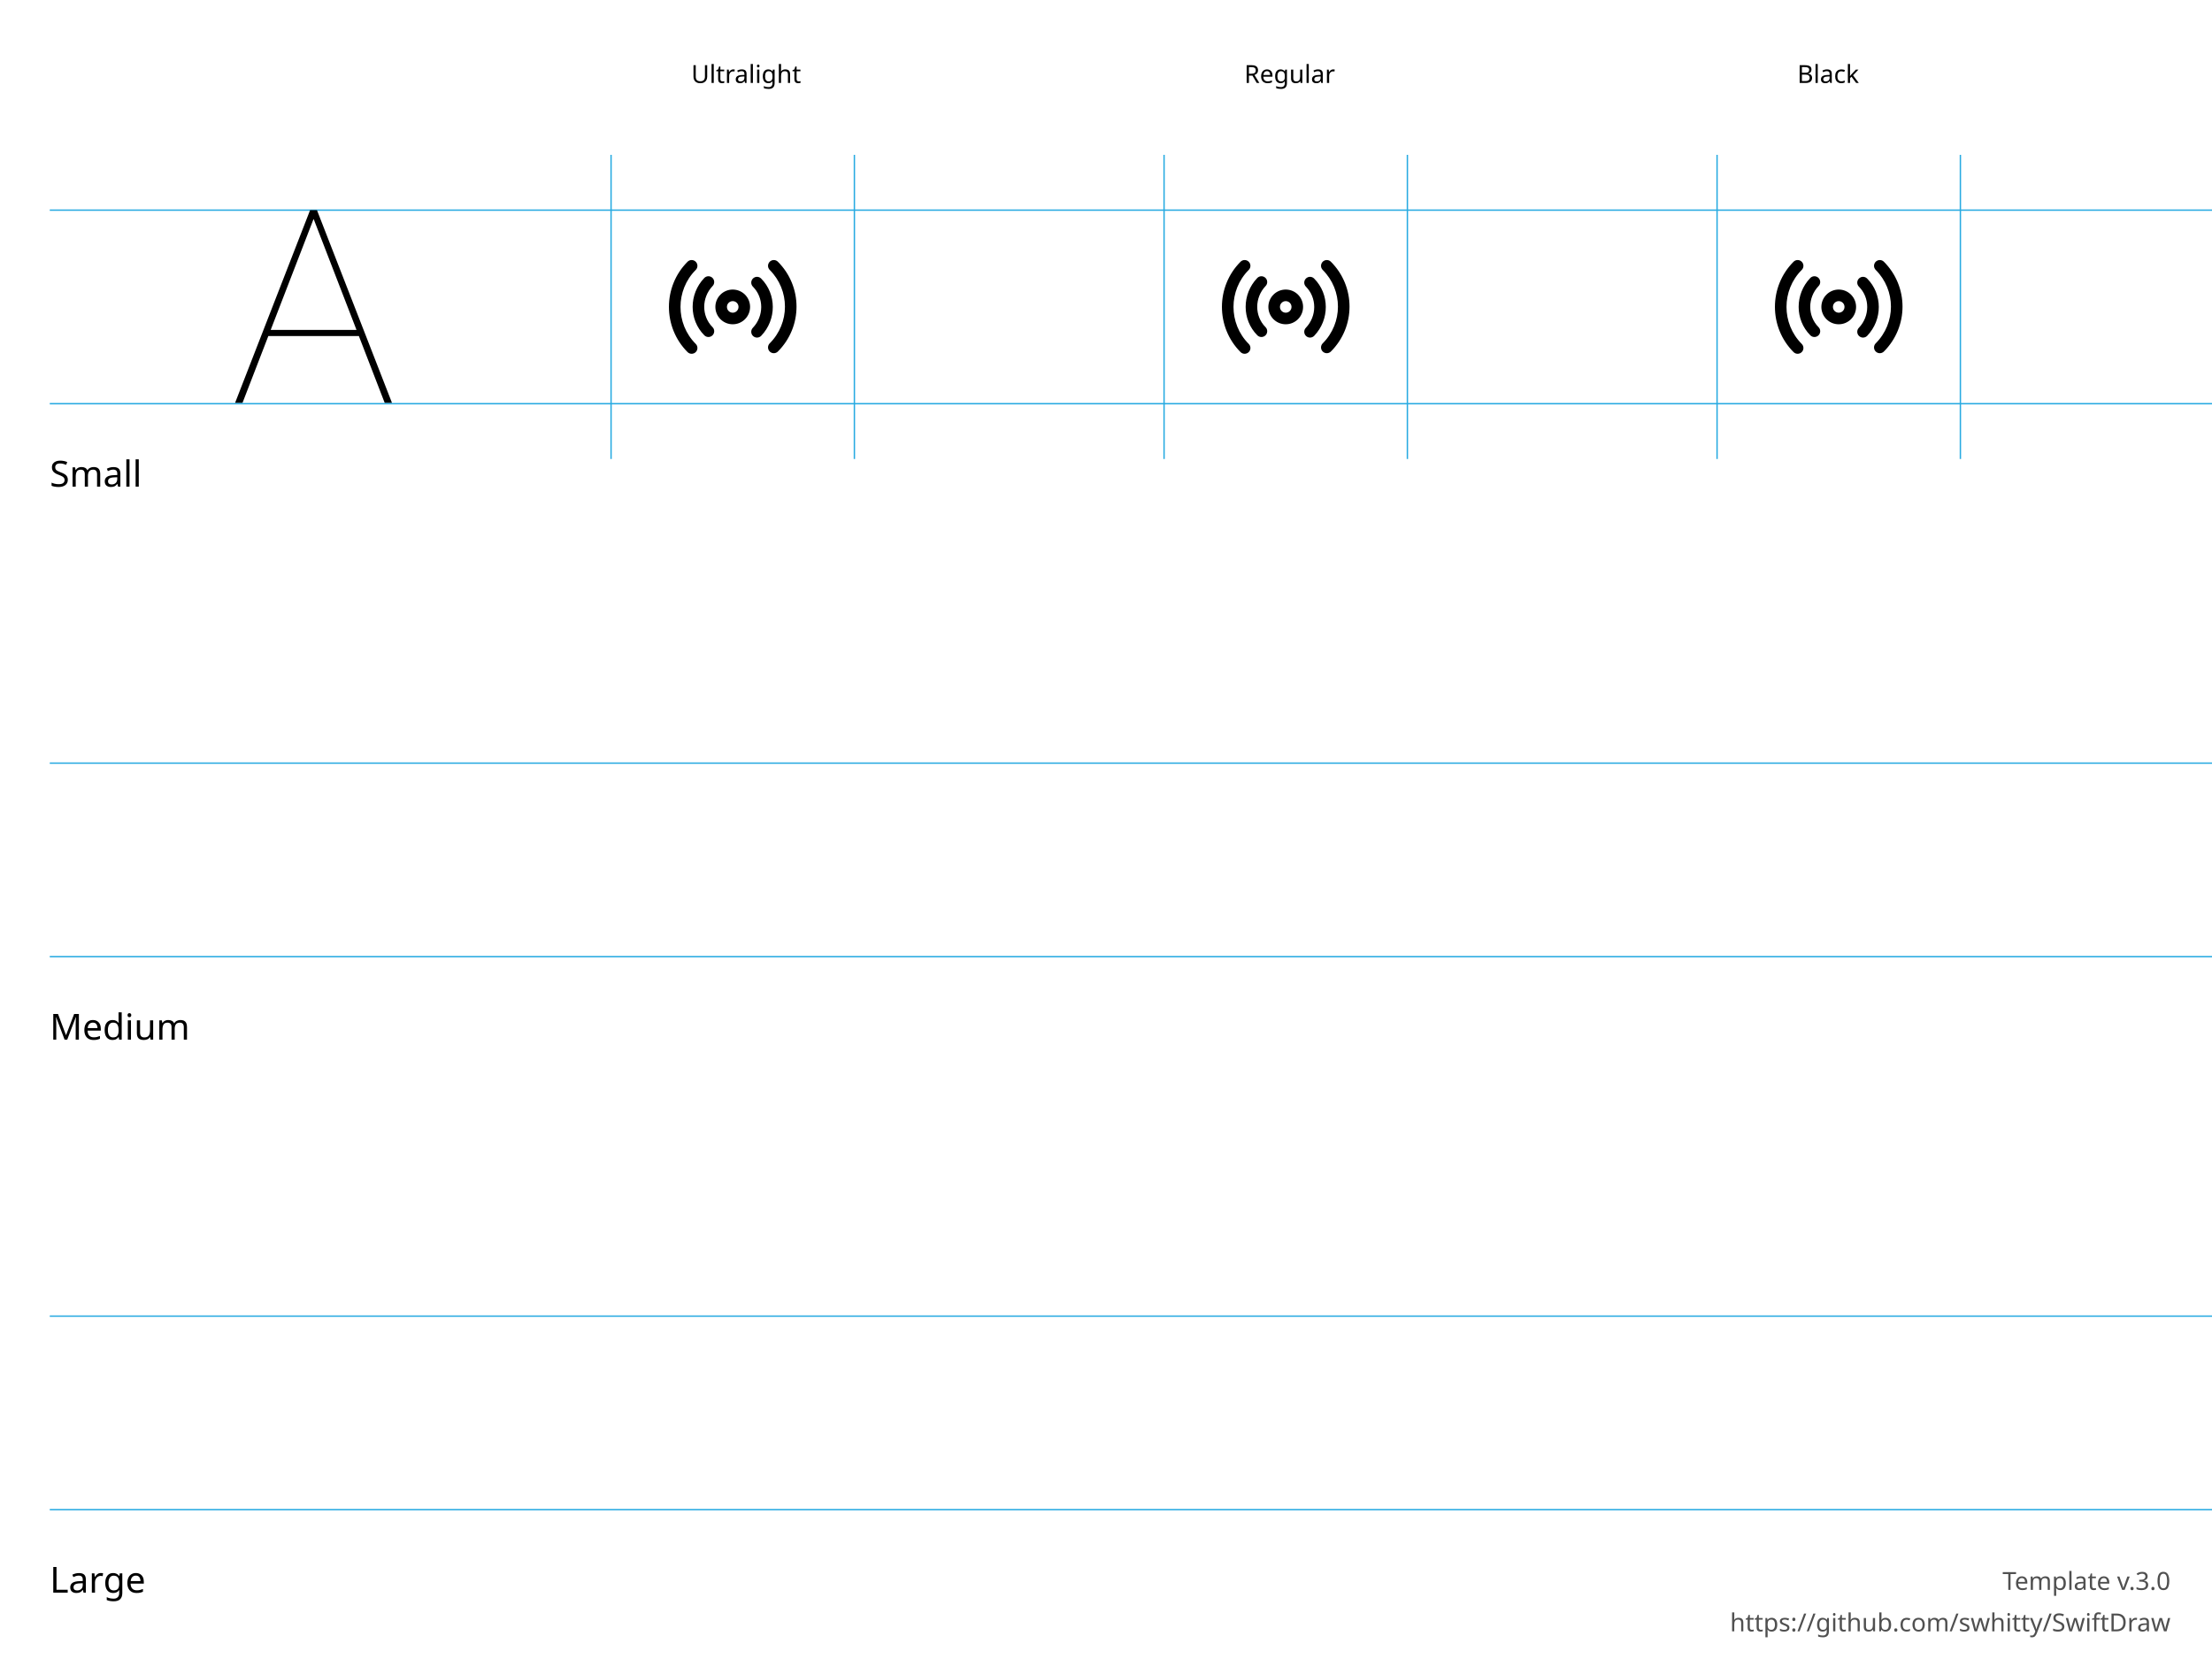
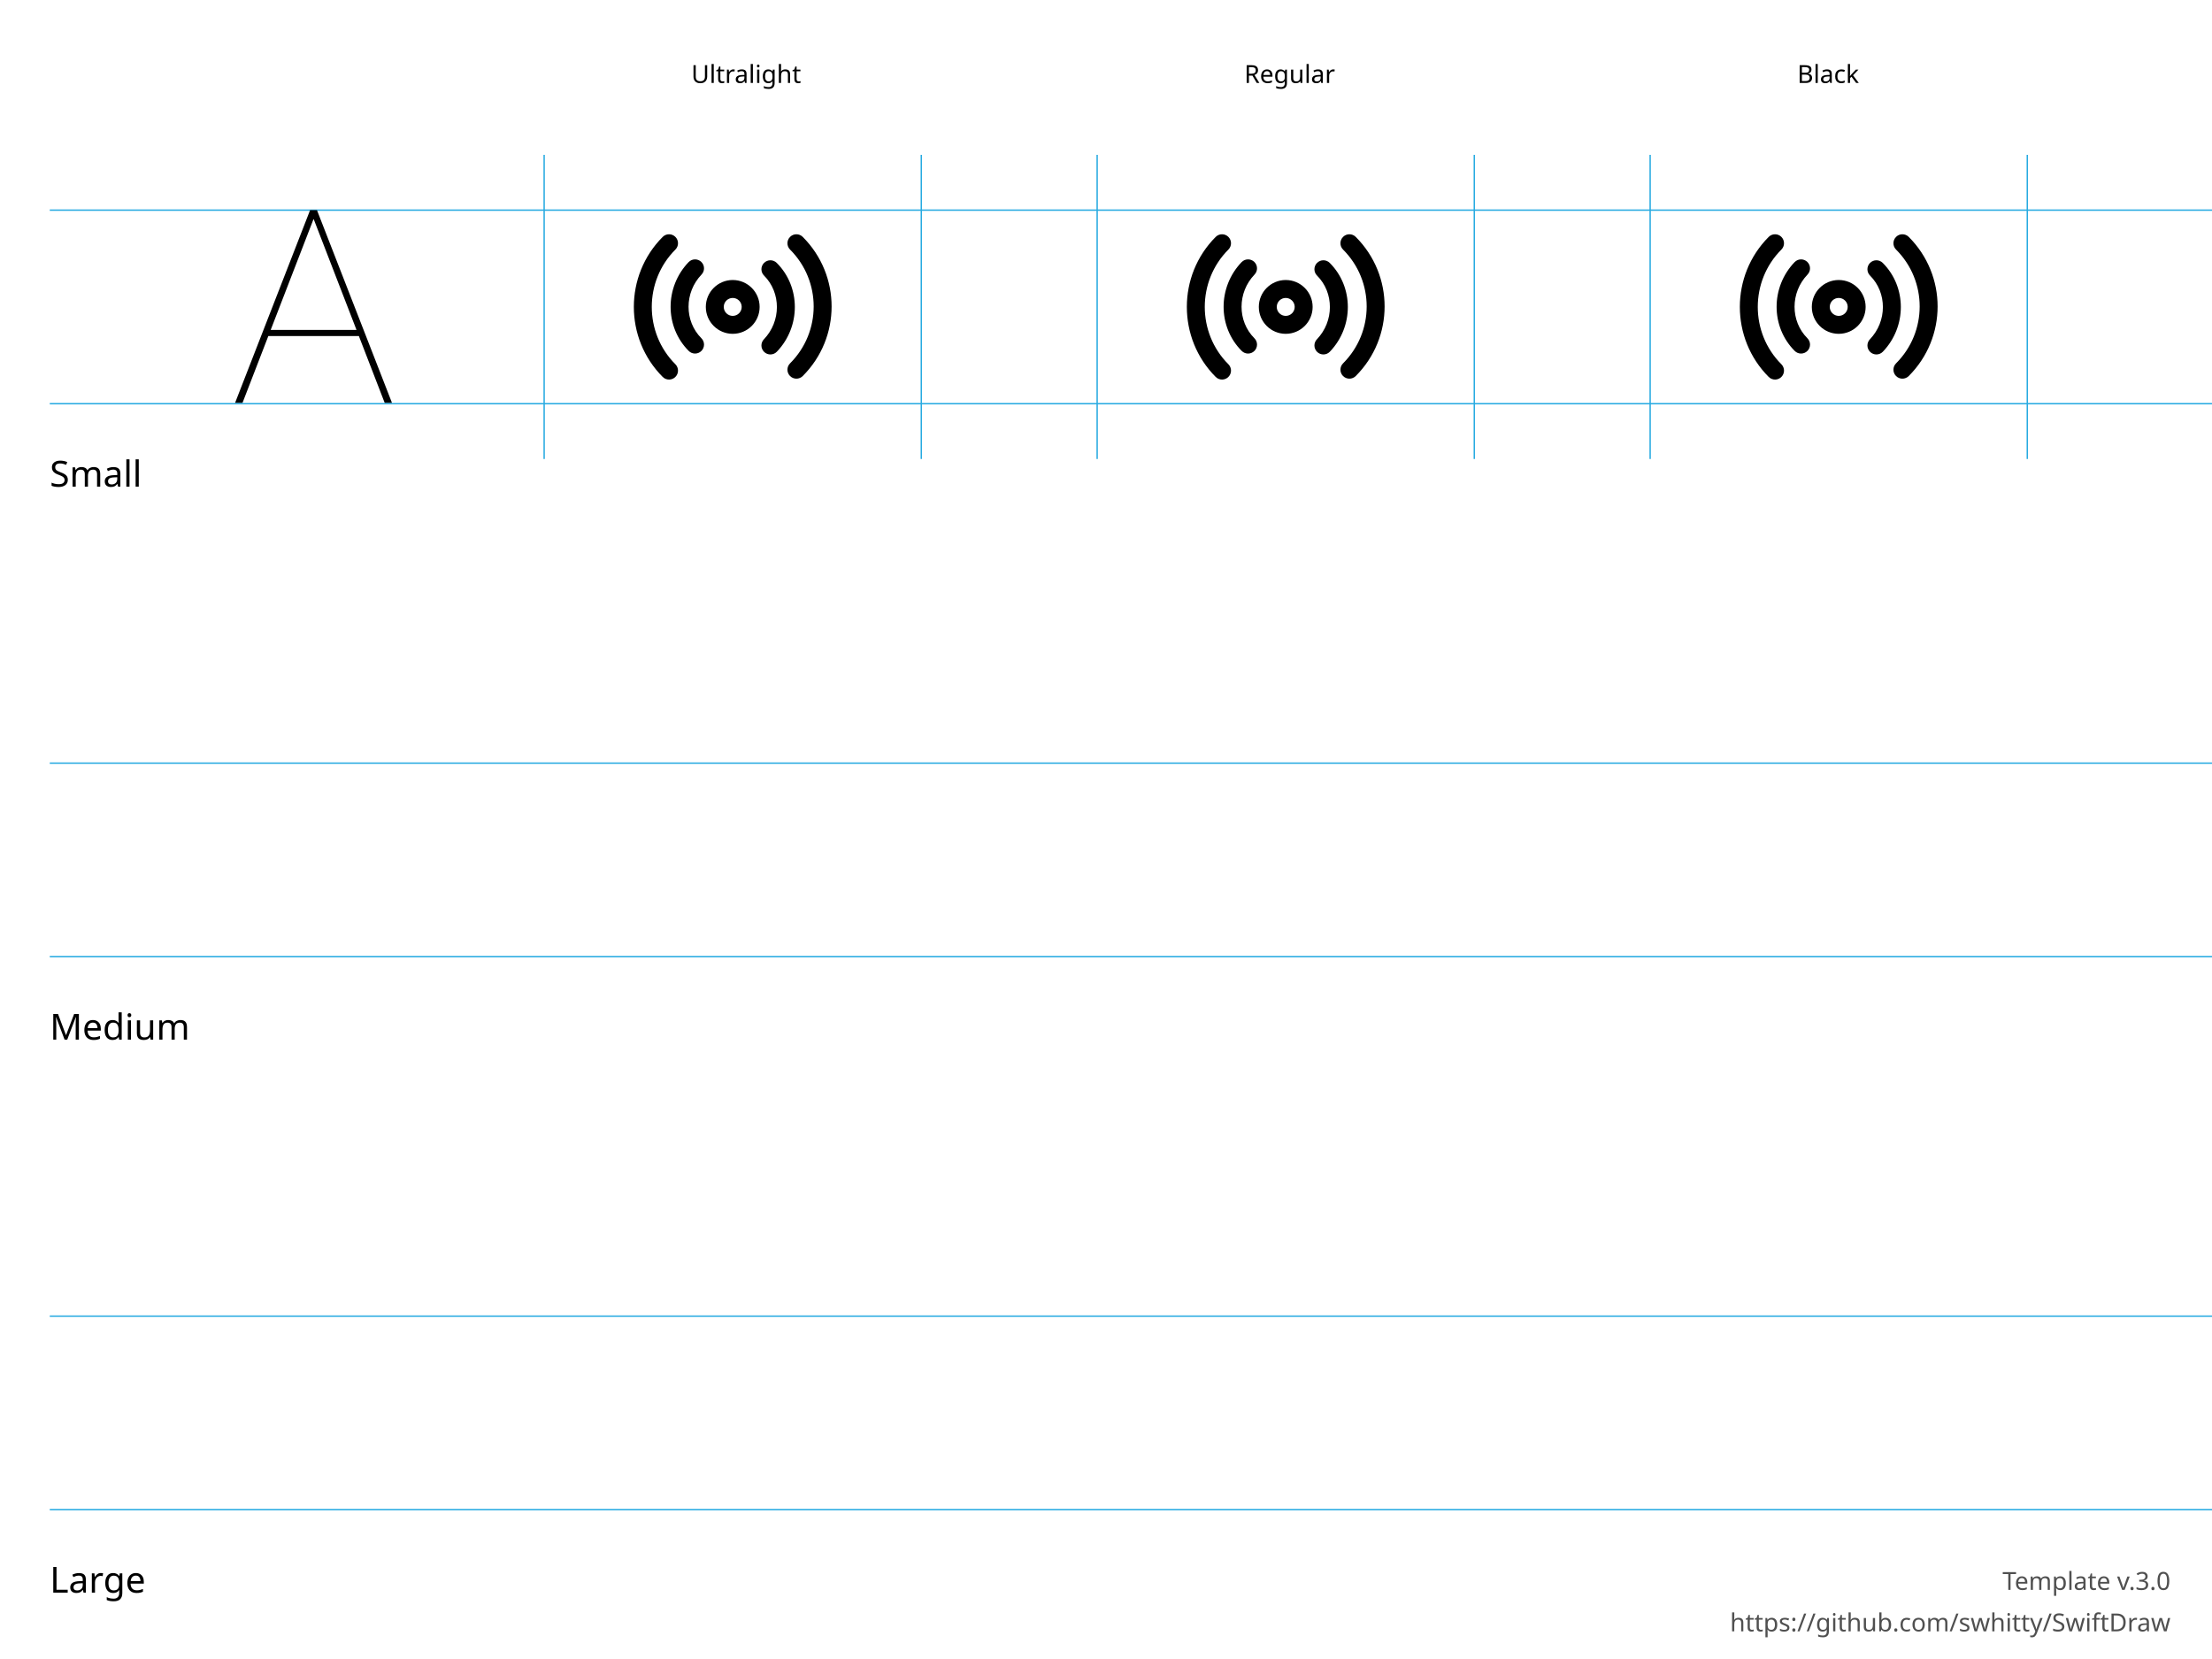
<svg xmlns="http://www.w3.org/2000/svg" height="600" width="800">
  <g id="Notes" font-family="LucidaGrande, 'Lucida Grande', sans-serif" font-size="13">
    <rect fill="white" height="600.0" width="800.0" x="0.0" y="0.0" />
    <g font-size="13">
      <text x="18.0" y="176.0">Small</text>
      <text x="18.0" y="376.0">Medium</text>
      <text x="18.0" y="576.0">Large</text>
    </g>
    <g font-size="9">
      <text x="250.0" y="30.0">Ultralight</text>
      <text x="450.0" y="30.0">Regular</text>
      <text x="650.0" y="30.0">Black</text>
      <text id="template-version" fill="#505050" text-anchor="end" x="785.0" y="575.0">Template v.3.0</text>
      <a href="https://github.com/swhitty/SwiftDraw">
        <text fill="#505050" text-anchor="end" x="785.0" y="590.0">https://github.com/swhitty/SwiftDraw</text>
      </a>
    </g>
  </g>
  <g id="Guides" stroke="rgb(39, 170, 225)" stroke-width="0.5">
    <path id="Capline-S" d="M18,76 l800,0" />
    <path id="H-reference" d="M85,145.755 L87.685,145.755 L113.369,79.287 L114.052,79.287 L114.052,76 L112.148,76 L85,145.755 Z M95.693,121.536 L130.996,121.536 L130.263,119.313 L96.474,119.313 L95.693,121.536 Z M139.15,145.755 L141.787,145.755 L114.638,76 L113.466,76 L113.466,79.287 L139.15,145.755 Z" stroke="none" transform="translate(0,0)" />
    <path id="Baseline-S" d="M18,146 l800,0" />
-     <path id="left-margin-Ultralight-S" d="M221,56 l0,110" />
-     <path id="right-margin-Ultralight-S" d="M309,56 l0,110" />
-     <path id="left-margin-Regular-S" d="M421,56 l0,110" />
-     <path id="right-margin-Regular-S" d="M509,56 l0,110" />
-     <path id="left-margin-Black-S" d="M621,56 l0,110" />
-     <path id="right-margin-Black-S" d="M709,56 l0,110" />
+     <path id="left-margin-Ultralight-S" d="M196.800,56 l0,110" />
+     <path id="right-margin-Ultralight-S" d="M333.200,56 l0,110" />
+     <path id="left-margin-Regular-S" d="M396.800,56 l0,110" />
+     <path id="right-margin-Regular-S" d="M533.200,56 l0,110" />
+     <path id="left-margin-Black-S" d="M596.800,56 l0,110" />
+     <path id="right-margin-Black-S" d="M733.200,56 l0,110" />
    <path id="Capline-M" d="M18,276 l800,0" />
    <path id="Baseline-M" d="M18,346 l800,0" />
    <path id="Capline-L" d="M18,476 l800,0" />
    <path id="Baseline-L" d="M18,546 l800,0" />
  </g>
  <g id="Symbols">
-     <g id="Ultralight-S" transform="translate(0,0)">
+     <g id="Ultralight-S" transform="matrix(1.55,0,0,1.55,-145.750,-61.050)">
      <path d="M251.621,124.379 C244.277,117.034 244.277,104.966 251.621,97.621 C252.439,96.804 252.439,95.479 251.621,94.662 C250.804,93.844 249.479,93.844 248.662,94.662 C239.683,103.641 239.683,118.359 248.662,127.338 C249.479,128.156 250.804,128.156 251.621,127.338 C252.439,126.521 252.439,125.196 251.621,124.379 Z" />
      <path d="M257.69,118.31 C253.689,114.309 253.689,107.657 257.721,103.449 C258.521,102.615 258.493,101.29 257.658,100.49 C256.824,99.691 255.499,99.719 254.7,100.553 C249.105,106.391 249.105,115.644 254.731,121.269 C255.548,122.087 256.873,122.087 257.69,121.269 C258.508,120.452 258.508,119.127 257.69,118.31 Z" />
      <path d="M262.907,111 C262.907,109.844 263.844,108.907 265,108.907 C266.156,108.907 267.093,109.844 267.093,111 C267.093,112.156 266.156,113.093 265,113.093 C263.844,113.093 262.907,112.156 262.907,111 Z M258.722,111 C258.722,114.467 261.533,117.278 265,117.278 C268.467,117.278 271.278,114.467 271.278,111 C271.278,107.533 268.467,104.722 265,104.722 C261.533,104.722 258.722,107.533 258.722,111 Z" />
      <path d="M272.31,103.69 C276.311,107.691 276.311,114.343 272.279,118.551 C271.479,119.385 271.507,120.71 272.342,121.51 C273.176,122.309 274.501,122.281 275.3,121.447 C280.895,115.609 280.895,106.356 275.269,100.731 C274.452,99.913 273.127,99.913 272.31,100.731 C271.492,101.548 271.492,102.873 272.31,103.69 Z" />
      <path d="M278.379,97.621 C285.723,104.966 285.723,116.825 278.379,124.169 C277.561,124.987 277.561,126.312 278.379,127.129 C279.196,127.946 280.521,127.946 281.338,127.129 C290.317,118.15 290.317,103.641 281.338,94.662 C280.521,93.844 279.196,93.844 278.379,94.662 C277.561,95.479 277.561,96.804 278.379,97.621 Z" />
    </g>
-     <g id="Regular-S" transform="translate(0,0)">
+     <g id="Regular-S" transform="matrix(1.55,0,0,1.55,-255.750,-61.050)">
      <path d="M451.621,124.379 C444.277,117.034 444.277,104.966 451.621,97.621 C452.439,96.804 452.439,95.479 451.621,94.662 C450.804,93.844 449.479,93.844 448.662,94.662 C439.683,103.641 439.683,118.359 448.662,127.338 C449.479,128.156 450.804,128.156 451.621,127.338 C452.439,126.521 452.439,125.196 451.621,124.379 Z" />
      <path d="M457.69,118.31 C453.689,114.309 453.689,107.657 457.721,103.449 C458.521,102.615 458.493,101.29 457.658,100.49 C456.824,99.691 455.499,99.719 454.7,100.553 C449.105,106.391 449.105,115.644 454.731,121.269 C455.548,122.087 456.873,122.087 457.69,121.269 C458.508,120.452 458.508,119.127 457.69,118.31 Z" />
      <path d="M462.907,111 C462.907,109.844 463.844,108.907 465,108.907 C466.156,108.907 467.093,109.844 467.093,111 C467.093,112.156 466.156,113.093 465,113.093 C463.844,113.093 462.907,112.156 462.907,111 Z M458.722,111 C458.722,114.467 461.533,117.278 465,117.278 C468.467,117.278 471.278,114.467 471.278,111 C471.278,107.533 468.467,104.722 465,104.722 C461.533,104.722 458.722,107.533 458.722,111 Z" />
      <path d="M472.31,103.69 C476.311,107.691 476.311,114.343 472.279,118.551 C471.479,119.385 471.507,120.71 472.342,121.51 C473.176,122.309 474.501,122.281 475.3,121.447 C480.895,115.609 480.895,106.356 475.269,100.731 C474.452,99.913 473.127,99.913 472.31,100.731 C471.492,101.548 471.492,102.873 472.31,103.69 Z" />
      <path d="M478.379,97.621 C485.723,104.966 485.723,116.825 478.379,124.169 C477.561,124.987 477.561,126.312 478.379,127.129 C479.196,127.946 480.521,127.946 481.338,127.129 C490.317,118.15 490.317,103.641 481.338,94.662 C480.521,93.844 479.196,93.844 478.379,94.662 C477.561,95.479 477.561,96.804 478.379,97.621 Z" />
    </g>
-     <g id="Black-S" transform="translate(0,0)">
+     <g id="Black-S" transform="matrix(1.55,0,0,1.55,-365.750,-61.050)">
      <path d="M651.621,124.379 C644.277,117.034 644.277,104.966 651.621,97.621 C652.439,96.804 652.439,95.479 651.621,94.662 C650.804,93.844 649.479,93.844 648.662,94.662 C639.683,103.641 639.683,118.359 648.662,127.338 C649.479,128.156 650.804,128.156 651.621,127.338 C652.439,126.521 652.439,125.196 651.621,124.379 Z" />
      <path d="M657.69,118.31 C653.689,114.309 653.689,107.657 657.721,103.449 C658.521,102.615 658.493,101.29 657.658,100.49 C656.824,99.691 655.499,99.719 654.7,100.553 C649.105,106.391 649.105,115.644 654.731,121.269 C655.548,122.087 656.873,122.087 657.69,121.269 C658.508,120.452 658.508,119.127 657.69,118.31 Z" />
      <path d="M662.907,111 C662.907,109.844 663.844,108.907 665,108.907 C666.156,108.907 667.093,109.844 667.093,111 C667.093,112.156 666.156,113.093 665,113.093 C663.844,113.093 662.907,112.156 662.907,111 Z M658.722,111 C658.722,114.467 661.533,117.278 665,117.278 C668.467,117.278 671.278,114.467 671.278,111 C671.278,107.533 668.467,104.722 665,104.722 C661.533,104.722 658.722,107.533 658.722,111 Z" />
      <path d="M672.31,103.69 C676.311,107.691 676.311,114.343 672.279,118.551 C671.479,119.385 671.507,120.71 672.342,121.51 C673.176,122.309 674.501,122.281 675.3,121.447 C680.895,115.609 680.895,106.356 675.269,100.731 C674.452,99.913 673.127,99.913 672.31,100.731 C671.492,101.548 671.492,102.873 672.31,103.69 Z" />
      <path d="M678.379,97.621 C685.723,104.966 685.723,116.825 678.379,124.169 C677.561,124.987 677.561,126.312 678.379,127.129 C679.196,127.946 680.521,127.946 681.338,127.129 C690.317,118.15 690.317,103.641 681.338,94.662 C680.521,93.844 679.196,93.844 678.379,94.662 C677.561,95.479 677.561,96.804 678.379,97.621 Z" />
    </g>
  </g>
</svg>
